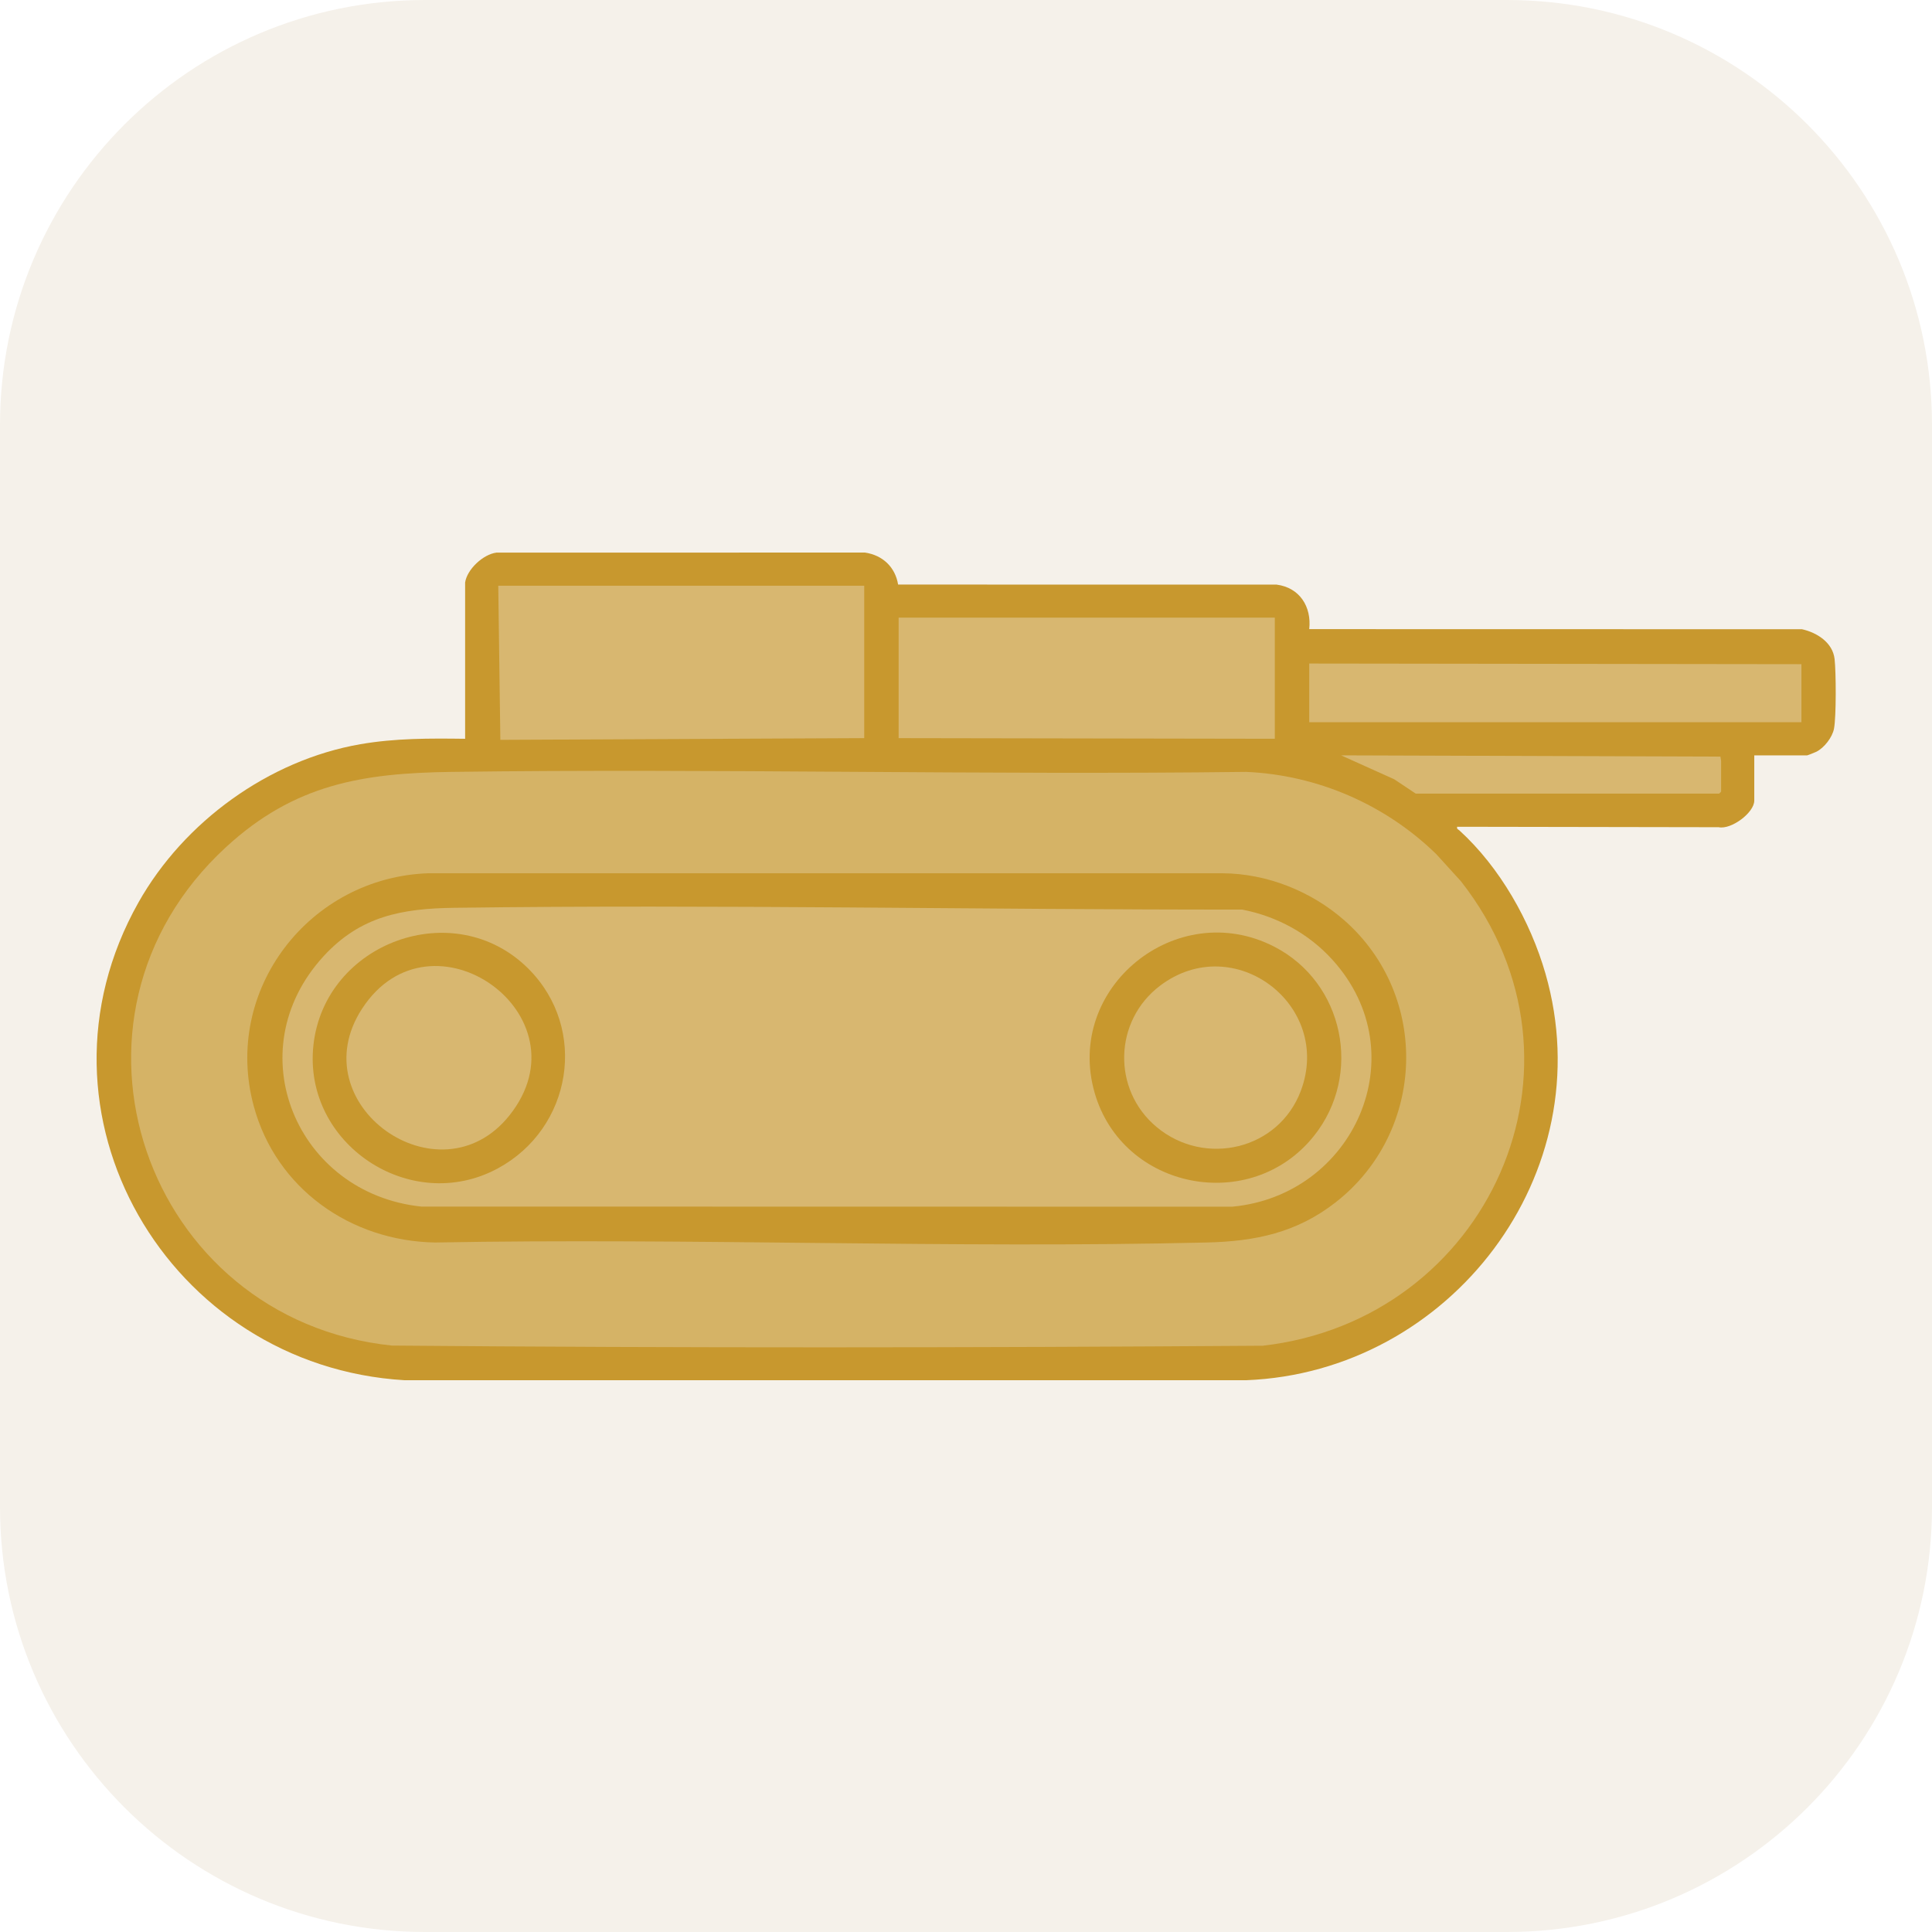
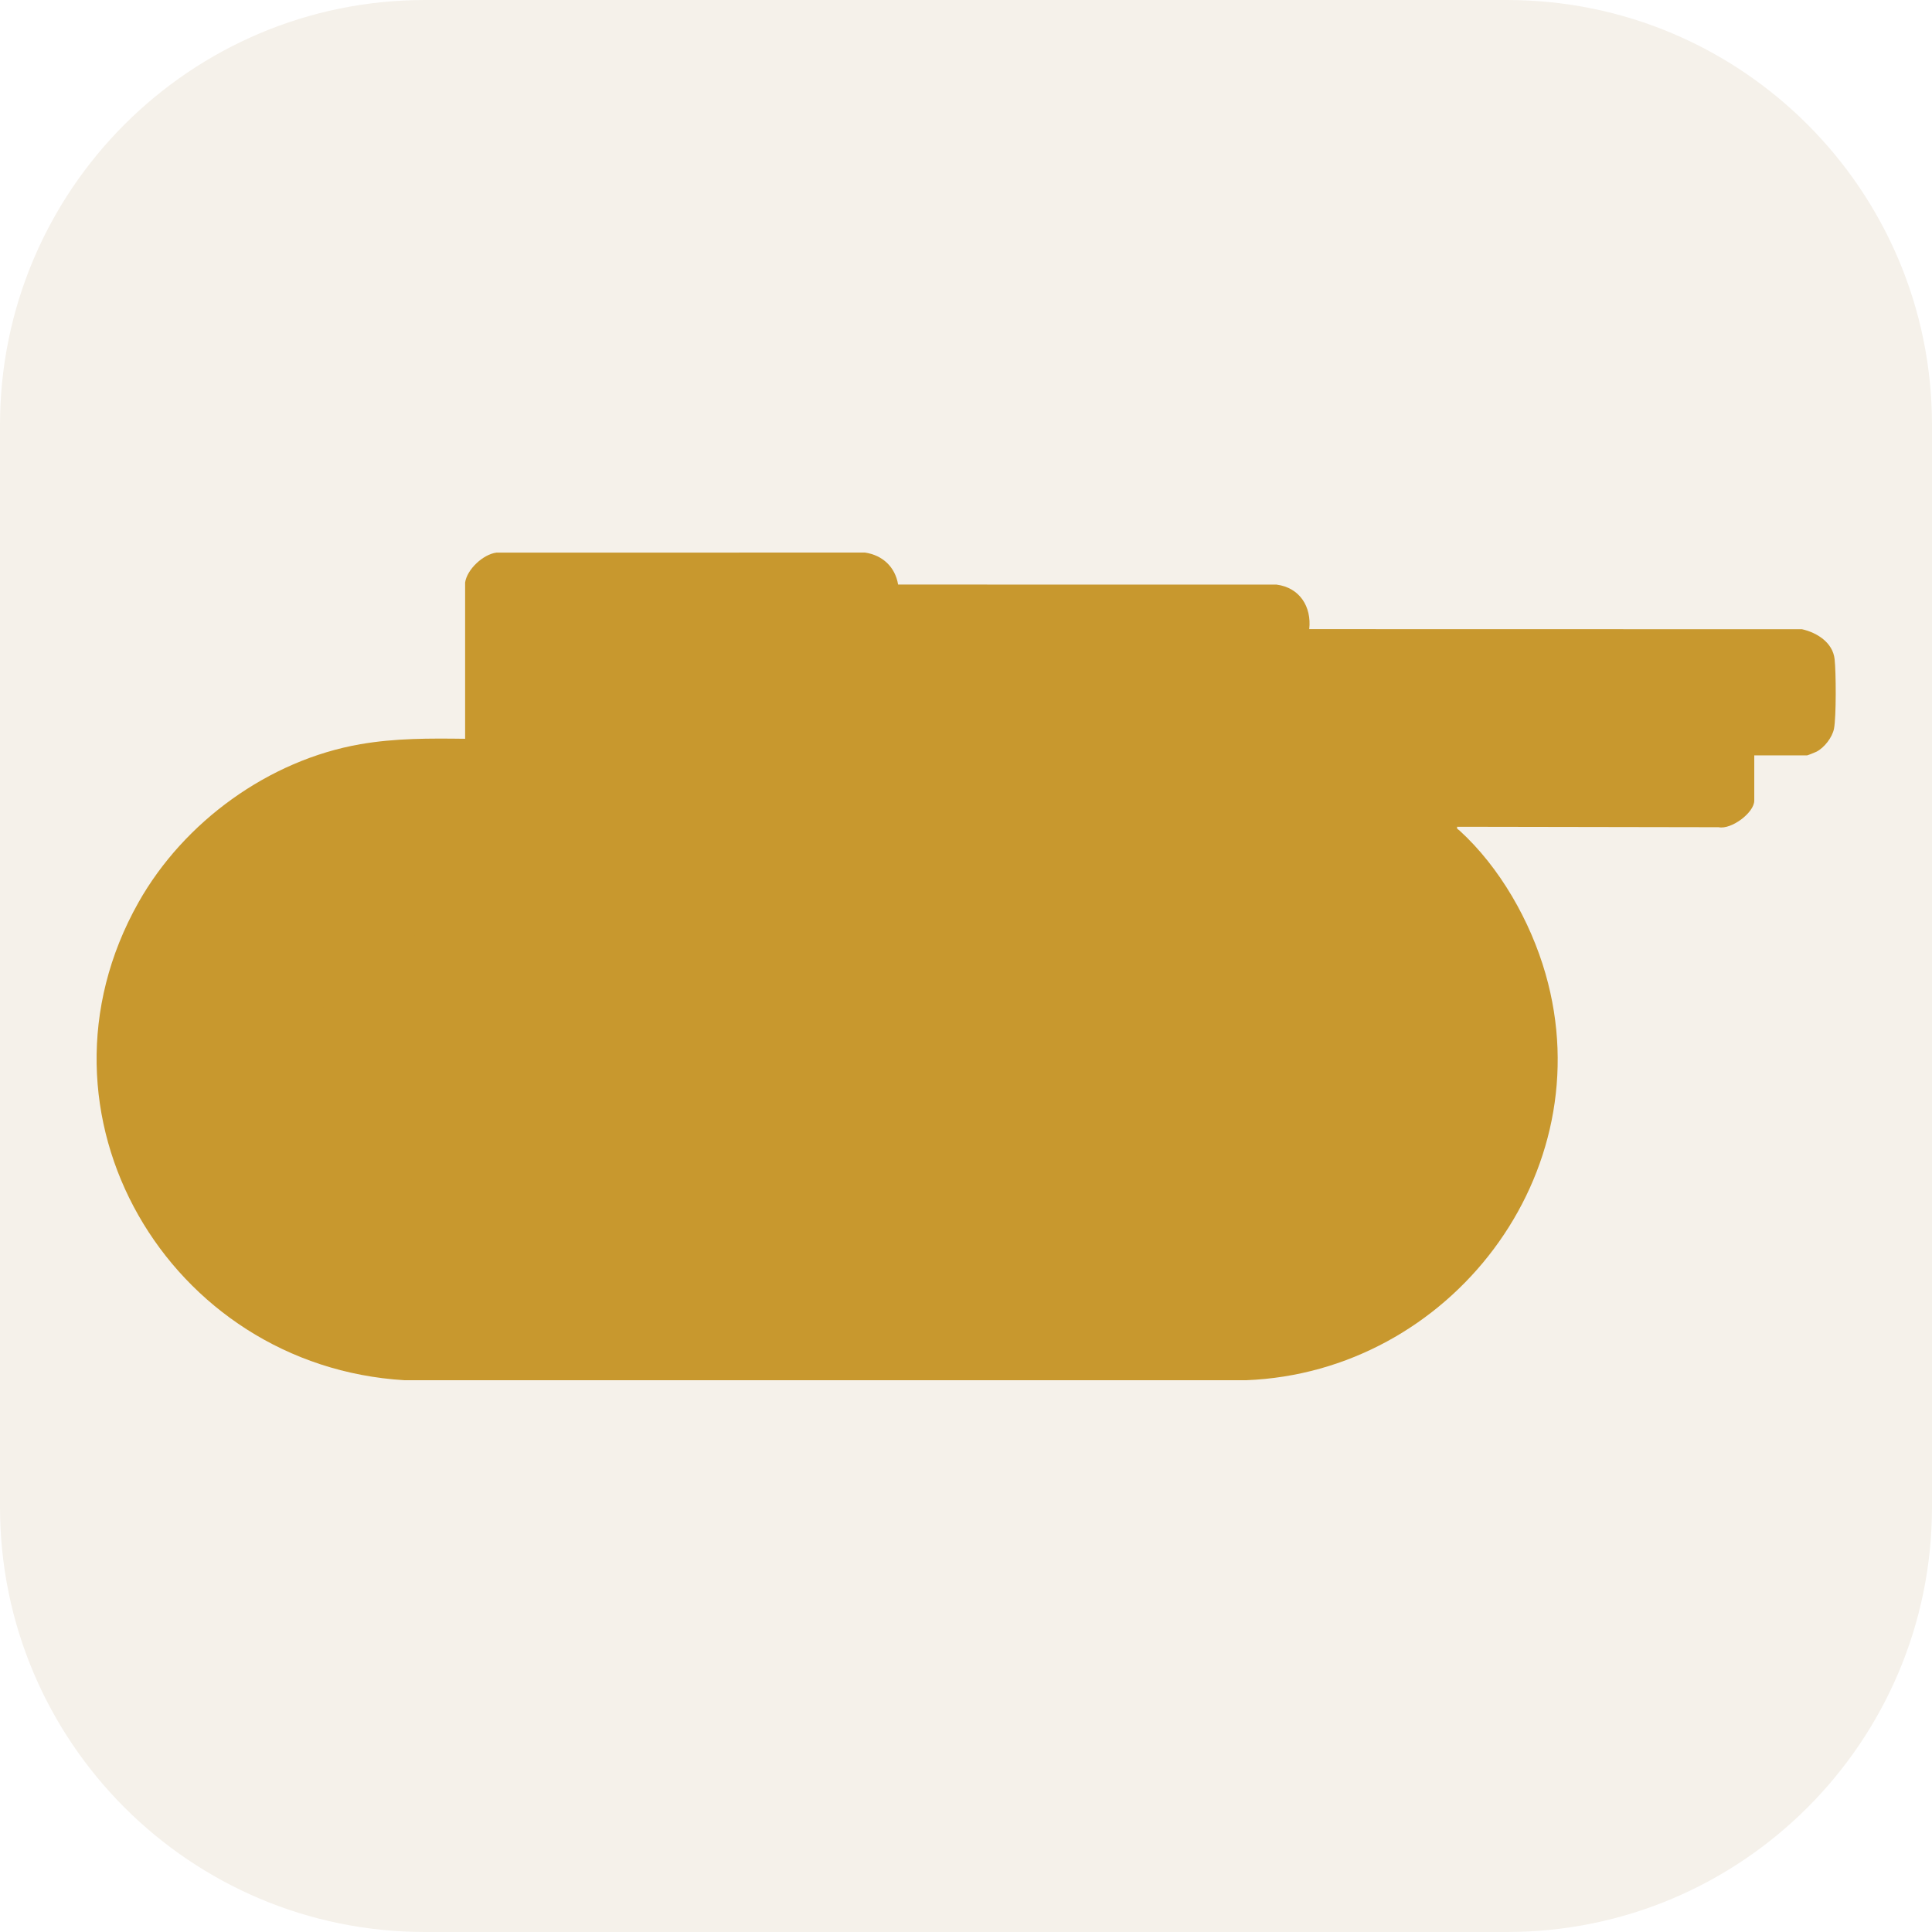
<svg xmlns="http://www.w3.org/2000/svg" viewBox="0 0 100 100">
  <style>
    #bg { fill: #F5F1EA; }
    @media (prefers-color-scheme: dark) { #bg { fill: #1A1510; } }
  </style>
  <rect id="bg" width="100" height="100" rx="22" />
  <g transform="translate(5,28.6) scale(0.066)" fill="#C8982E">
    <path d="M289,23.54c1.47-10.34,14.12-22.15,24.51-23.48l289.03-.06c13.82,2.03,23.72,11.25,26.04,25.1l296.82.05c18.12,2.34,27.53,17.35,25.6,34.9l386.42.08c11.74,2.61,24.13,10.41,25.59,23.41,1.15,10.2,1.34,45.03-.46,54.55-1.29,6.81-7.66,15.04-13.86,18.14-.94.47-6.8,2.82-7.18,2.82h-41.5v35.5c0,9.47-18.07,22.92-27.92,20.85l-205.07-.35c-.47,1.92.71,1.93,1.68,2.81,31.79,28.93,55.73,71.19,67.58,112.42,45.06,156.71-74.83,312.52-234.72,318.81H241.47c-184.92-11.05-302.02-208.96-208.63-374.71,35.61-63.21,102.12-111.57,173.94-124.06,27.39-4.76,54.46-4.63,82.23-4.27V23.55h-.01Z" />
-     <polygon points="602 26.04 315 26.04 316.63 146.88 602 145.54 602 26.04" fill="#F5F1EA" opacity="0.35" />
-     <polygon points="924 51.04 629 51.04 629 145.54 924 146.04 924 51.04" fill="#F5F1EA" opacity="0.35" />
-     <polygon points="1337 133.04 1337 87.54 951 87.04 951 133.04 1337 133.04" fill="#F5F1EA" opacity="0.35" />
-     <path d="M1034.5,189.04h238l1.5-1.5v-24c0-.94-.45-2.44-.47-3.51l-297.52-.98,41.69,18.79,16.8,11.2Z" fill="#F5F1EA" opacity="0.35" />
-     <path d="M1050.59,236.48c-39.87-38.86-93.18-62.05-149.05-64.47-207.77,2.59-415.46-2.78-623.04,0-70.07.94-123.42,9.67-177.02,59.01-146.25,134.62-63.25,370.74,130.08,390.9,227.42,1.95,455.43,1.72,682.94.12,176.55-20,268.46-220.16,155.48-364.24l-19.38-21.32h-.01Z" fill="#F5F1EA" opacity="0.3" />
    <path d="M978.59,288.48c67.39,59.39,63.83,165.7-6.7,220.96-30.65,24.01-63.15,30.74-101.35,31.65-200.94,4.78-403.7-3.72-605.09,0-66.26-1.15-124.66-42.29-142.17-106.83-24.8-91.44,43.92-179.79,137.27-182.76l622.4.02c34.87.2,69.63,14.05,95.64,36.97h0Z" />
-     <path d="M969.42,319.62c-18.62-20.66-43.52-34.29-70.98-39.62-205.72.15-411.49-4.17-617.94-1.4-40.98.55-73.56,6.48-102.46,37.93-68.43,74.5-21.11,186.17,76.59,196.38l635.86.11c95.59-8.81,145.39-119.67,78.93-193.4h0Z" fill="#F5F1EA" opacity="0.35" />
    <path d="M338.65,326.39c47.28,47.28,34.1,125.29-24.14,156.66-68.43,36.85-152.71-19.37-144.49-96.5,8.59-80.68,110.5-118.29,168.63-60.16Z" />
-     <path d="M323.59,441.63c63.08-78.68-61.31-167.01-115.4-83.9-48.89,75.12,60.48,152.4,115.4,83.9Z" fill="#F5F1EA" opacity="0.35" />
    <path d="M954.59,457.63c-49.46,61.76-149.96,42.04-171.85-33.83-23.85-82.68,64.4-153.92,140.75-114.75,54.84,28.14,69.65,100.45,31.1,148.58Z" />
-     <path d="M831.42,450.62c37.69,31.32,95.68,17.85,113.04-28.62,25.08-67.13-52.49-126.04-110.37-82.37-36.46,27.51-37.89,81.73-2.66,111h-.01Z" fill="#F5F1EA" opacity="0.35" />
  </g>
</svg>
